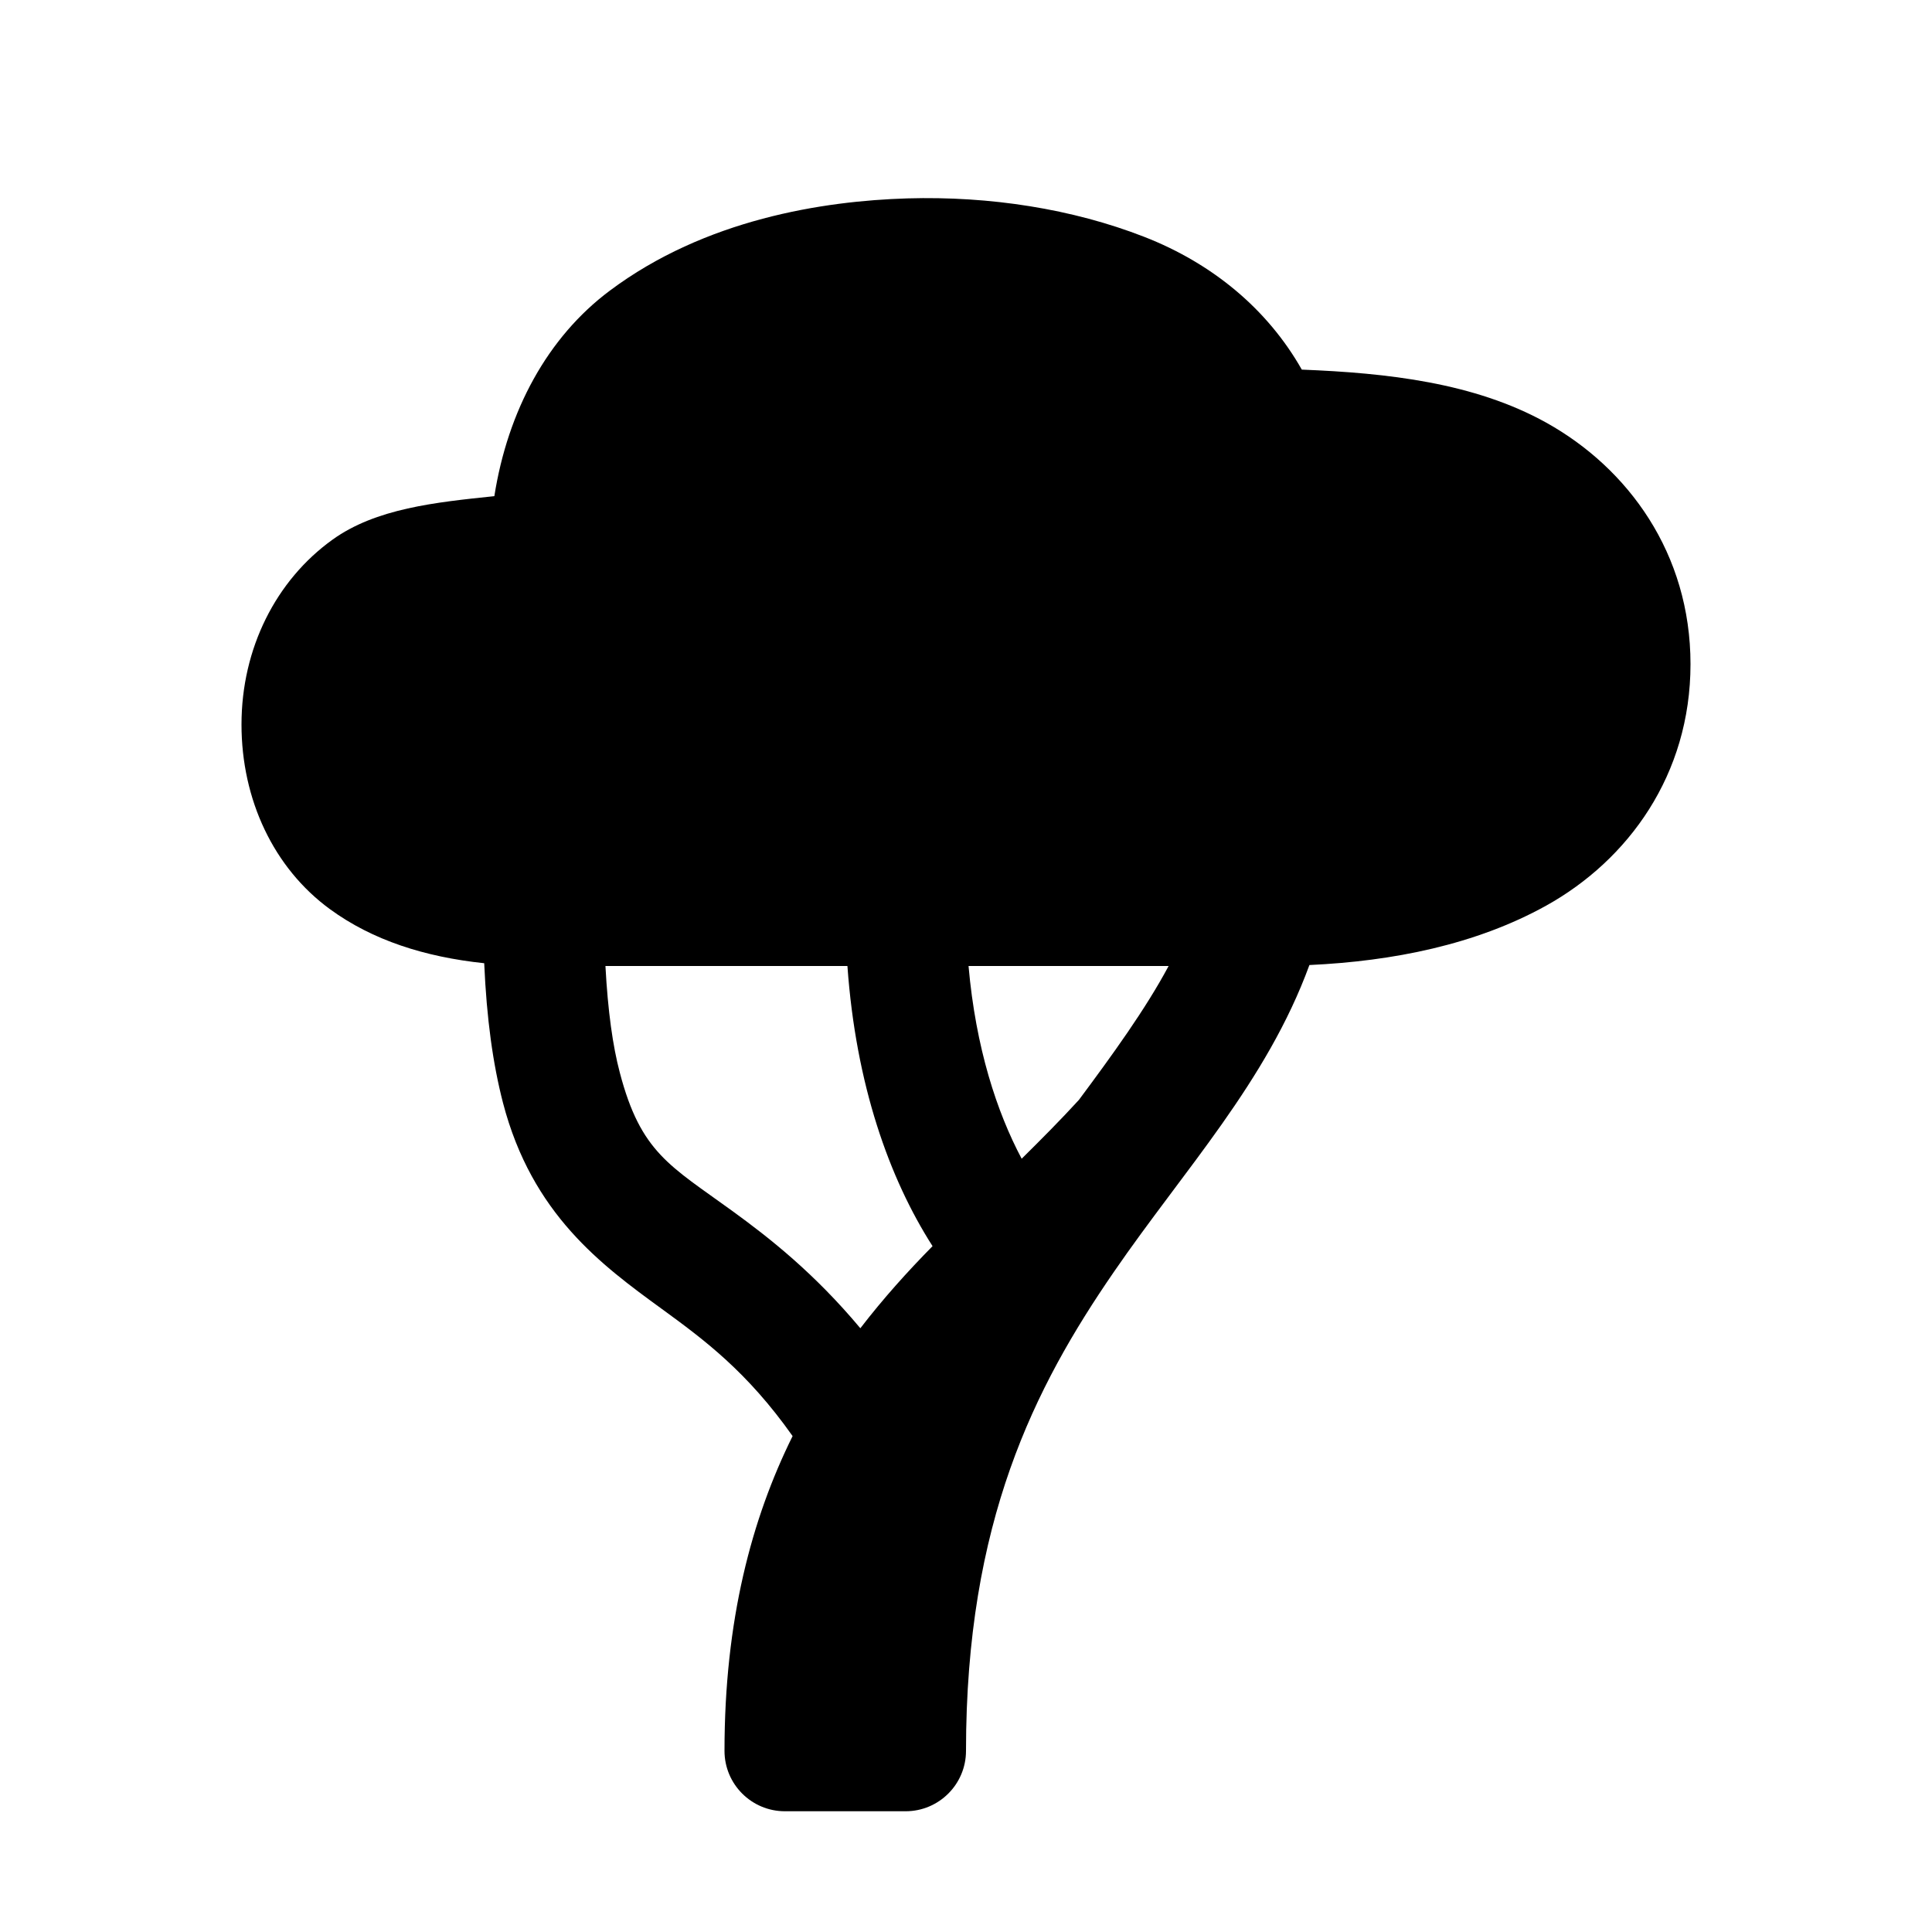
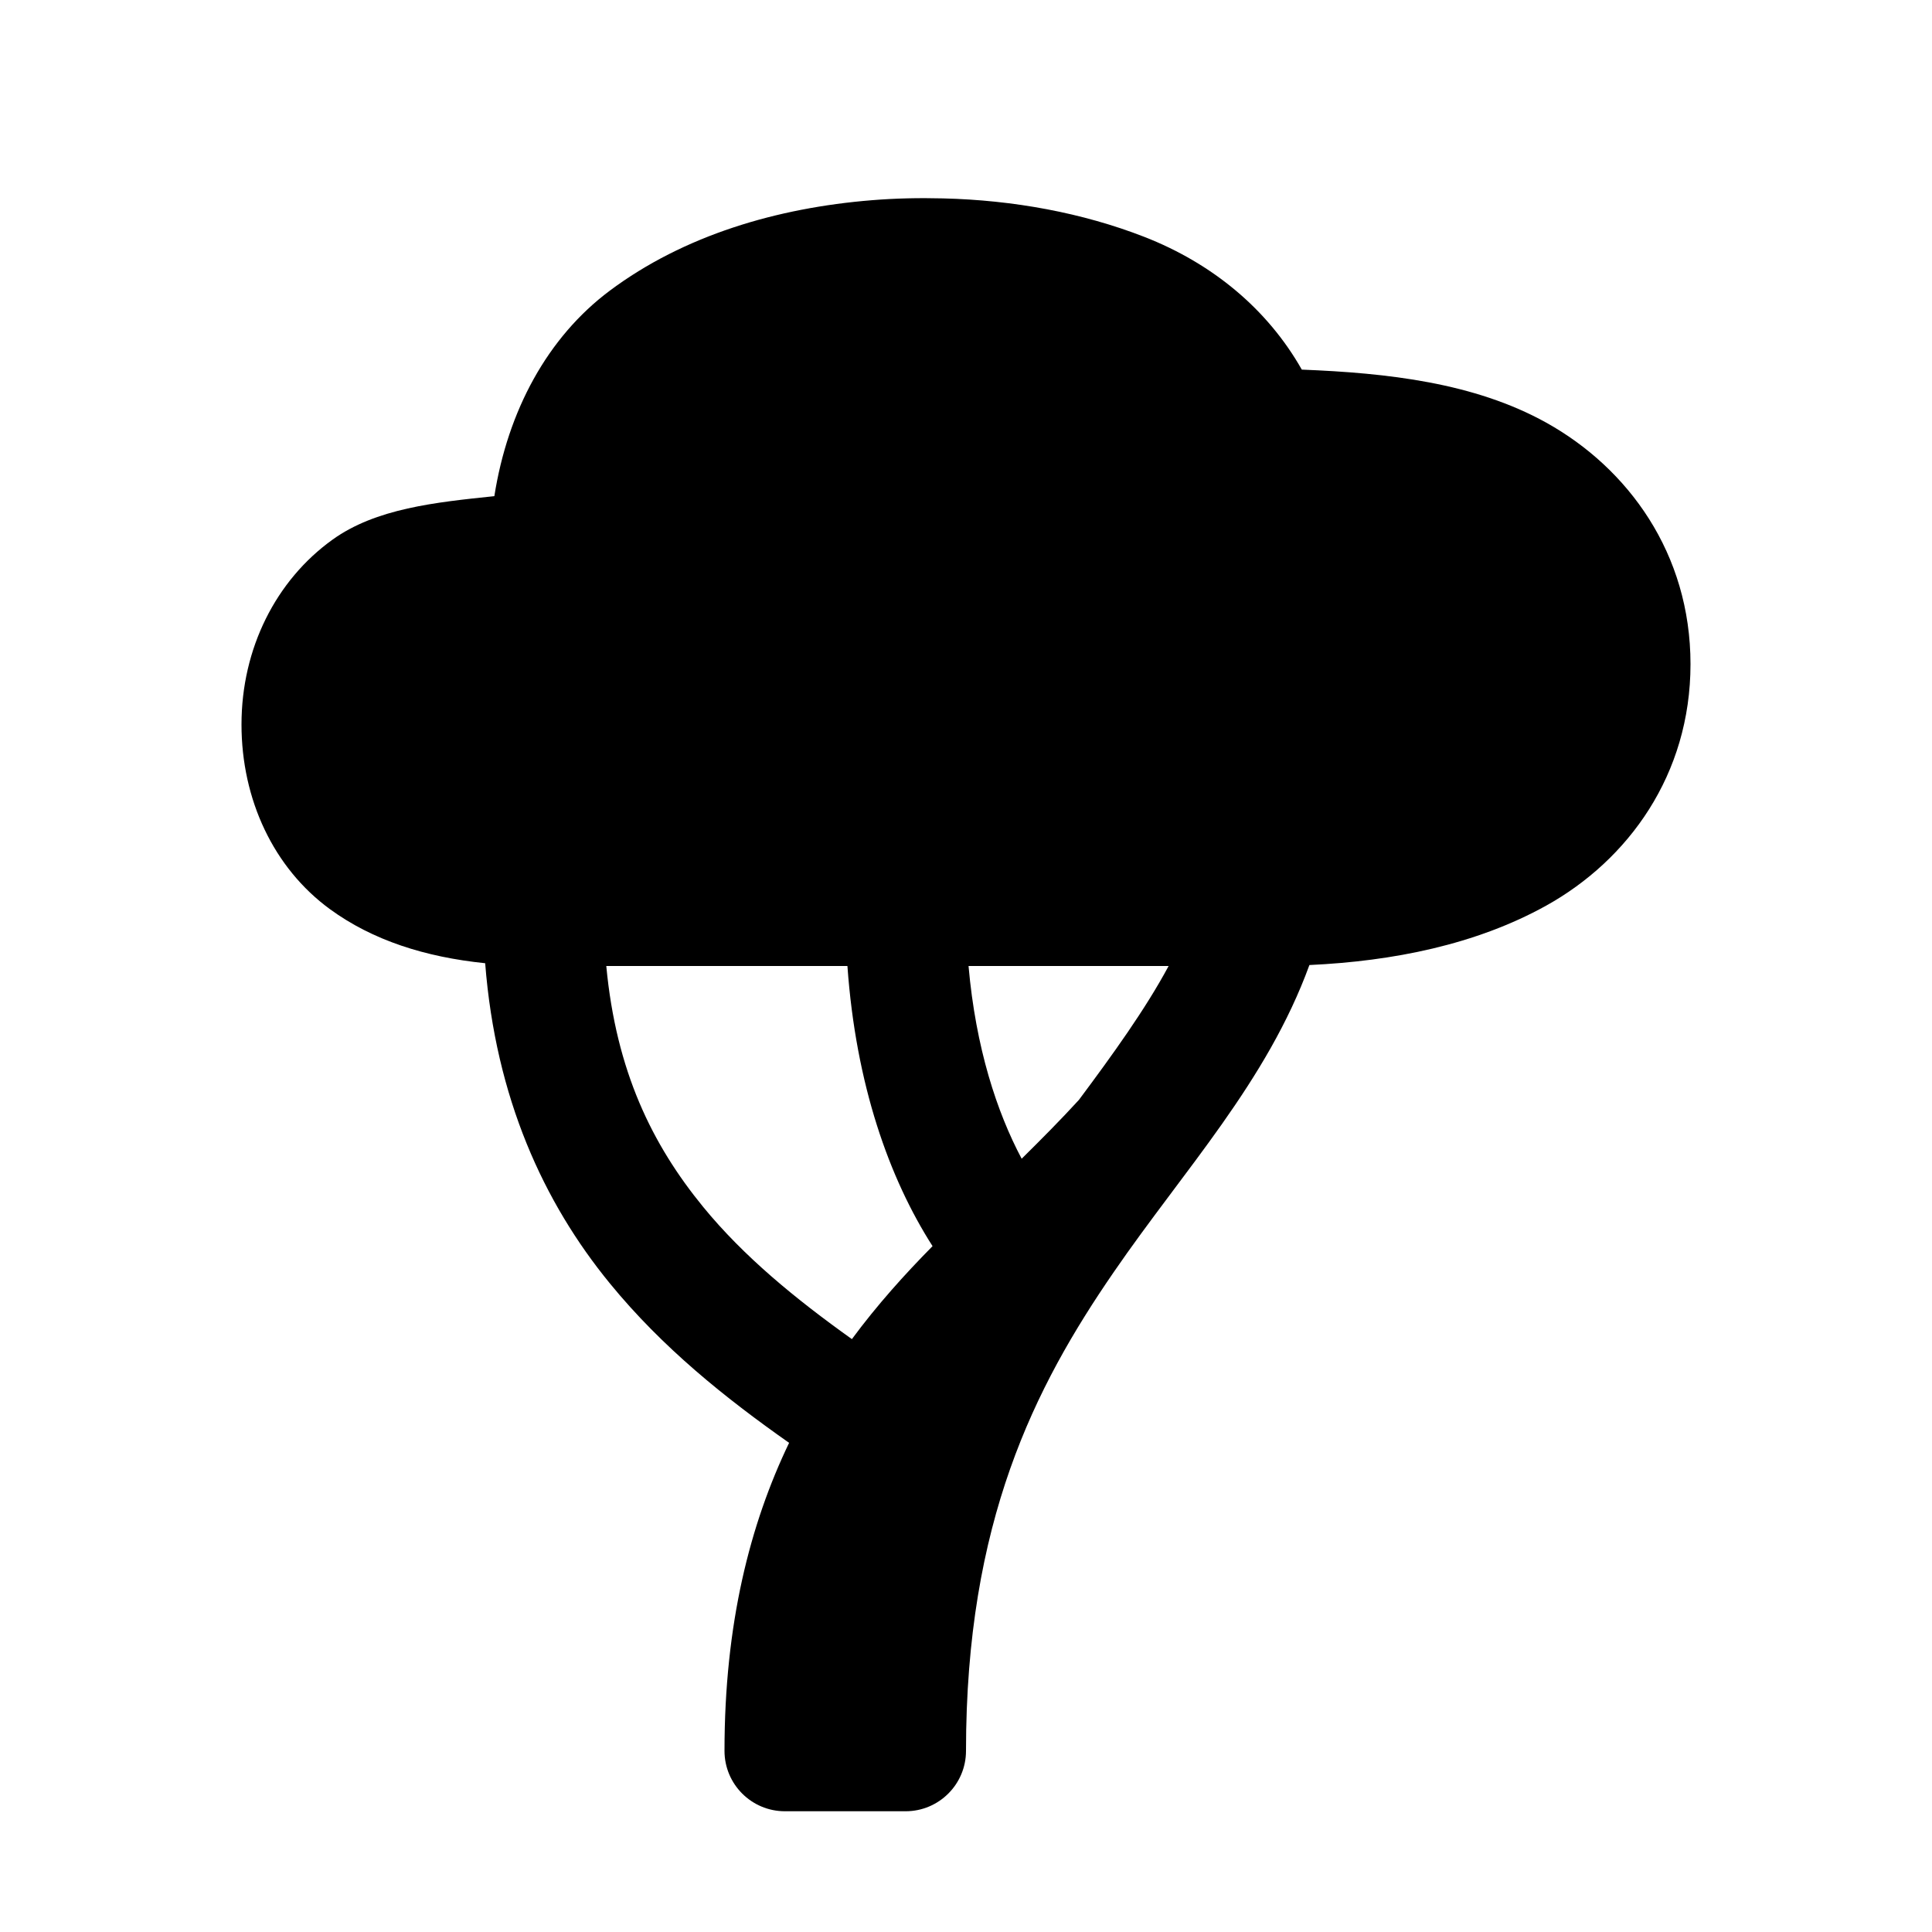
<svg xmlns="http://www.w3.org/2000/svg" width="16" height="16">
-   <path d="M 7.514,1.643 C 6.817,1.664 5.839,1.816 5.049,2.408 C 4.533,2.794 4.205,3.403 4.094,4.109 C 3.604,4.16 3.113,4.211 2.754,4.469 C 2.286,4.805 2.0,5.369 2.0,6.0 C 2.0,6.623 2.267,7.189 2.732,7.529 C 3.085,7.787 3.518,7.925 4.01,7.977 C 4.03,8.436 4.082,8.812 4.166,9.135 C 4.407,10.057 4.984,10.478 5.481,10.84 C 5.831,11.095 6.186,11.358 6.564,11.893 C 6.225,12.577 6.0,13.418 6.0,14.5 C 6.0,14.776 6.224,15.0 6.5,15.0 L 7.5,15.0 C 7.776,15.0 8.0,14.776 8.0,14.5 C 8.0,12.604 8.567,11.489 9.225,10.533 C 9.807,9.686 10.49,8.96 10.844,7.992 C 11.536,7.96 12.223,7.823 12.805,7.5 C 13.483,7.123 14.0,6.417 14.0,5.5 C 14.0,4.583 13.483,3.877 12.805,3.5 C 12.209,3.169 11.49,3.089 10.781,3.061 C 10.497,2.56 10.04,2.181 9.475,1.961 C 8.882,1.73 8.199,1.623 7.514,1.643 L 7.514,1.643 M 5.014,8.0 L 7.018,8.0 C 7.088,8.984 7.364,9.759 7.723,10.32 C 7.517,10.529 7.315,10.753 7.125,11.0 C 6.742,10.542 6.372,10.252 6.068,10.031 C 5.548,9.653 5.307,9.547 5.133,8.883 C 5.075,8.664 5.034,8.375 5.014,8.0 M 8.021,8.0 L 9.678,8.0 C 9.486,8.359 9.211,8.738 8.935,9.109 C 8.783,9.275 8.624,9.435 8.461,9.596 C 8.256,9.21 8.081,8.68 8.021,8.0 L 8.021,8.0" fill="#000" />
+   <path d="M 7.809,1.643 C 7.614,1.638 7.416,1.642 7.221,1.658 C 6.438,1.721 5.664,1.948 5.049,2.408 C 4.533,2.794 4.205,3.403 4.094,4.109 C 3.604,4.16 3.113,4.211 2.754,4.469 C 2.286,4.805 2.0,5.369 2.0,6.0 C 2.0,6.623 2.267,7.189 2.732,7.529 C 3.087,7.788 3.522,7.926 4.018,7.977 C 4.105,9.092 4.501,9.957 5.051,10.629 C 5.487,11.162 6.006,11.577 6.535,11.949 C 6.211,12.623 6.0,13.448 6.0,14.5 C 6.0,14.776 6.224,15.0 6.5,15.0 L 7.5,15.0 C 7.776,15.0 8.0,14.776 8.0,14.5 C 8.0,12.604 8.567,11.489 9.225,10.533 C 9.807,9.686 10.491,8.96 10.844,7.992 C 11.536,7.96 12.223,7.823 12.805,7.5 C 13.483,7.123 14.0,6.417 14.0,5.5 C 14.0,4.583 13.483,3.877 12.805,3.5 C 12.209,3.169 11.49,3.089 10.781,3.061 C 10.497,2.56 10.04,2.181 9.475,1.961 C 8.966,1.763 8.394,1.657 7.809,1.643 L 7.809,1.643 M 5.021,8.0 L 7.018,8.0 C 7.088,8.984 7.364,9.759 7.723,10.32 C 7.492,10.554 7.264,10.807 7.055,11.09 C 6.584,10.754 6.159,10.405 5.824,9.996 C 5.401,9.479 5.103,8.872 5.021,8.0 M 8.021,8.0 L 9.678,8.0 C 9.486,8.358 9.211,8.739 8.935,9.109 C 8.783,9.275 8.624,9.435 8.461,9.596 C 8.256,9.21 8.081,8.68 8.021,8.0 L 8.021,8.0" fill="#000" />
</svg>
